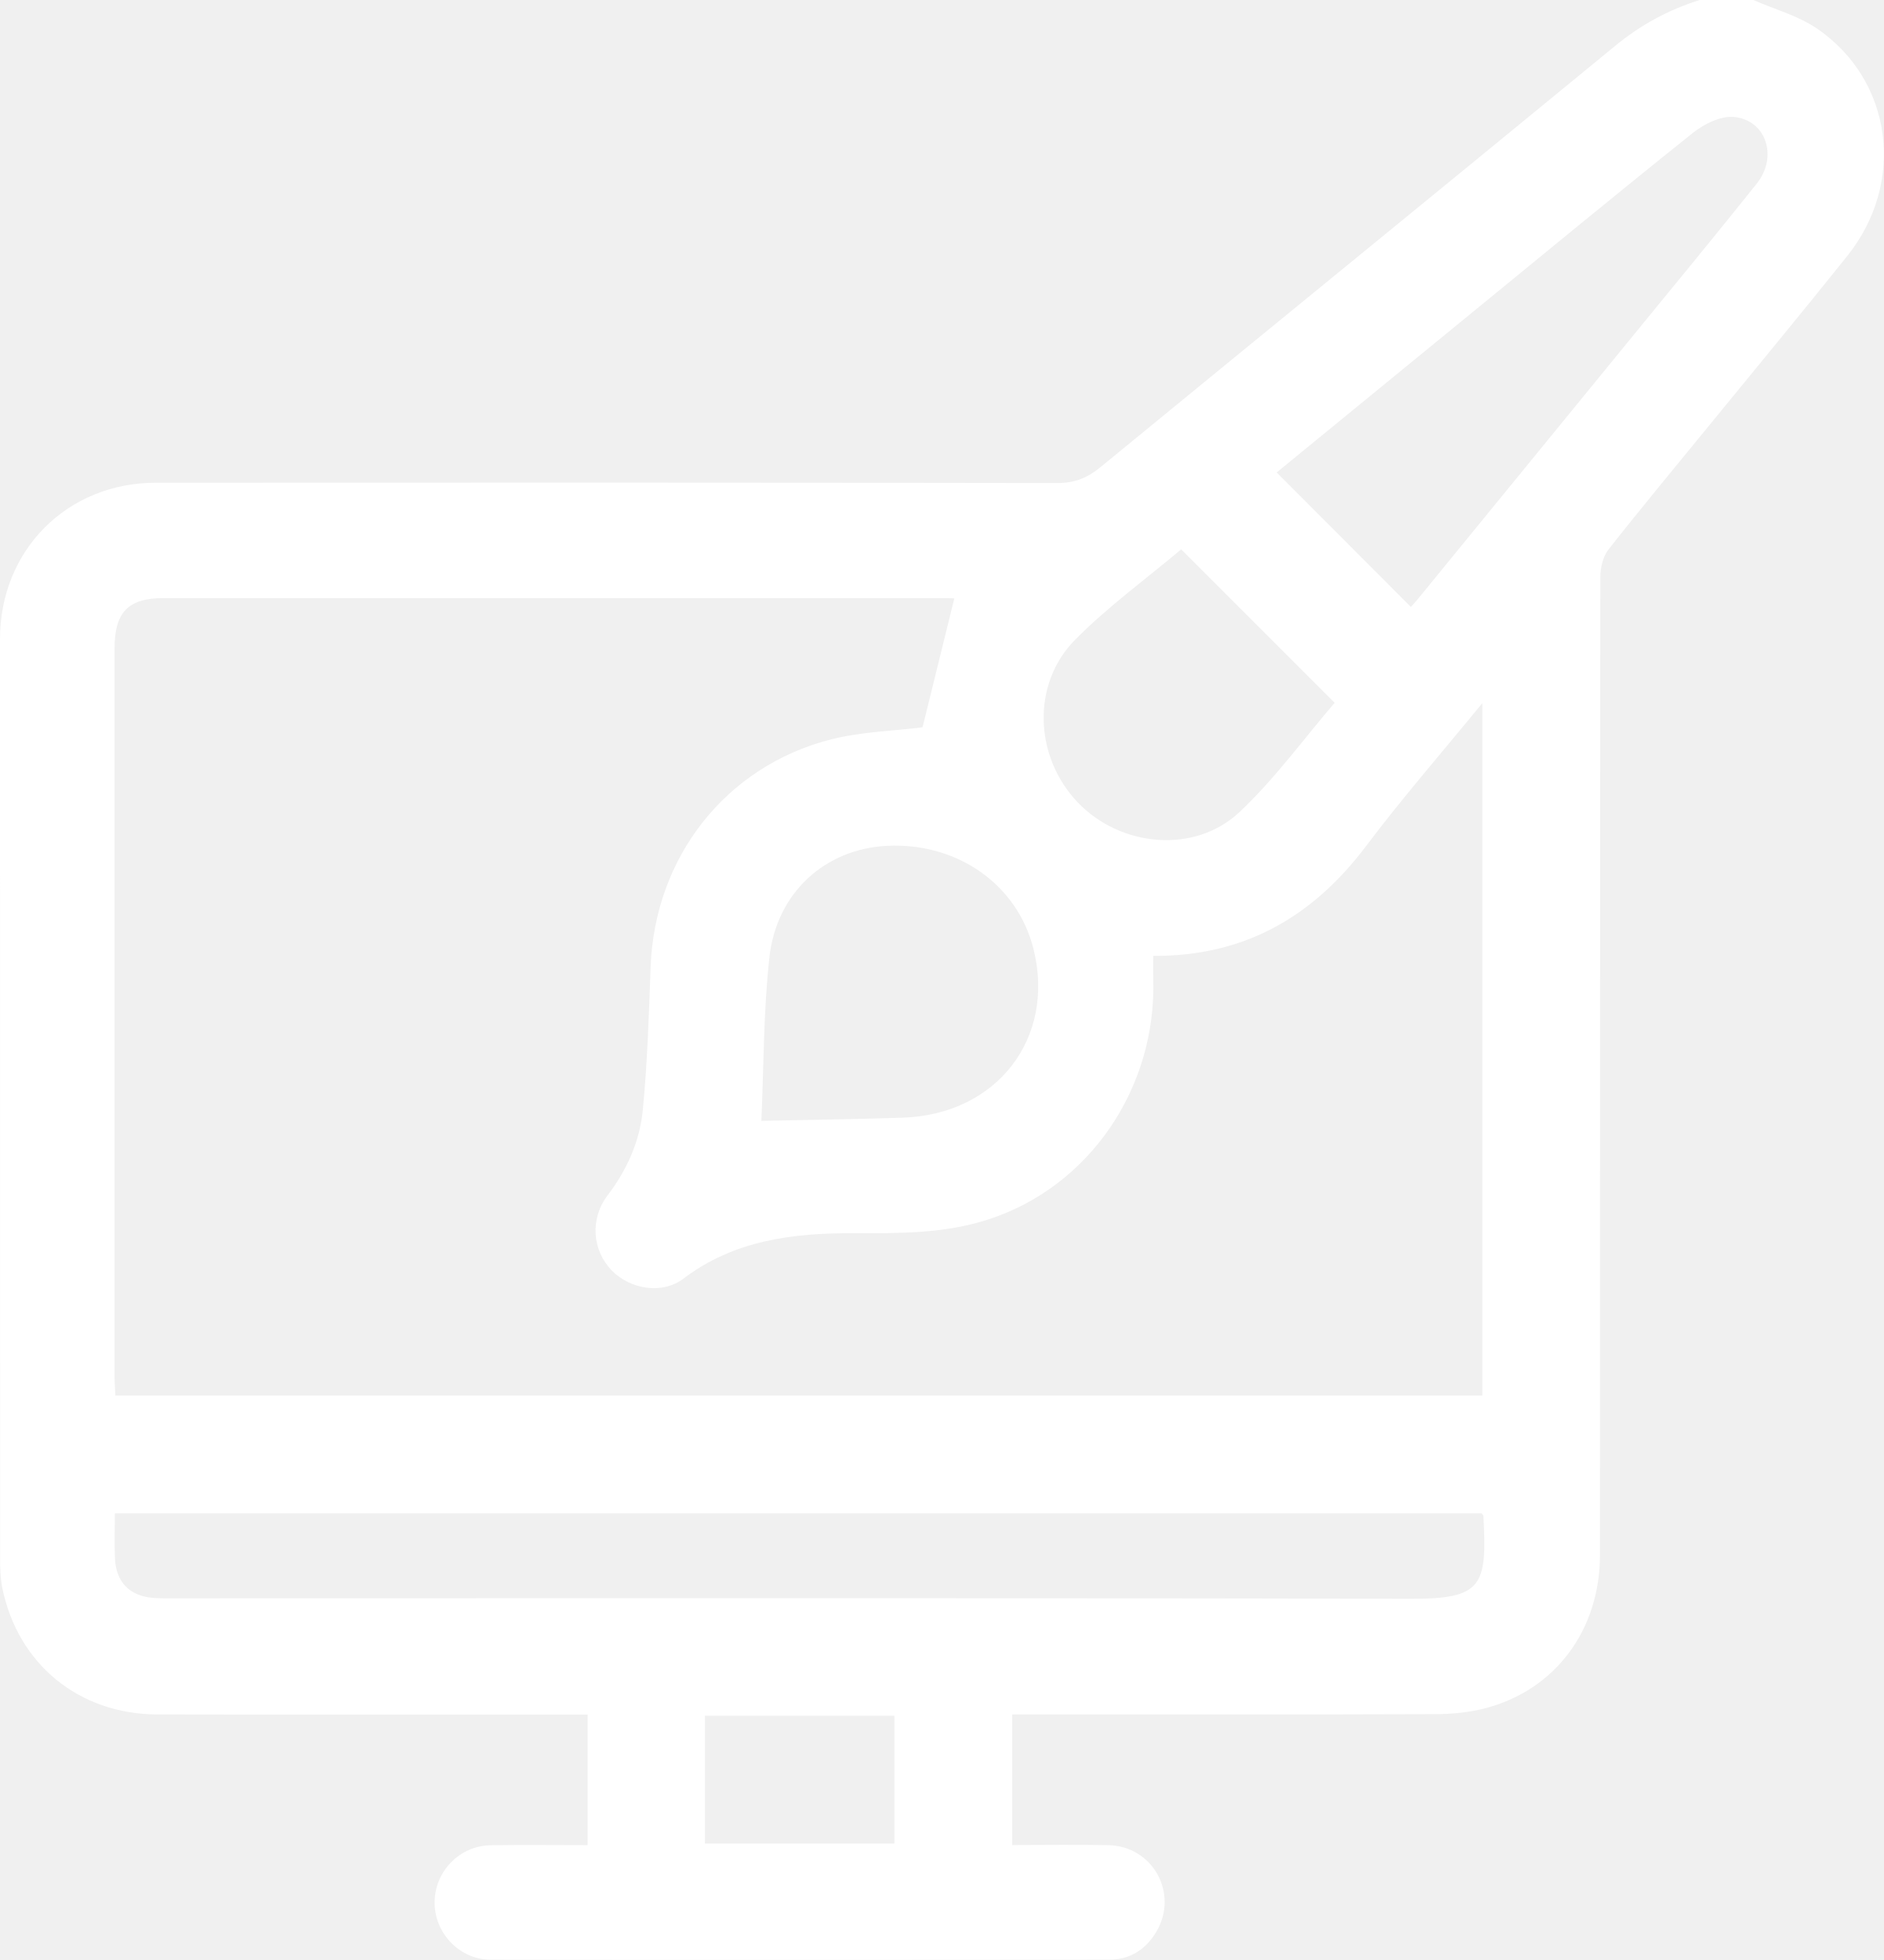
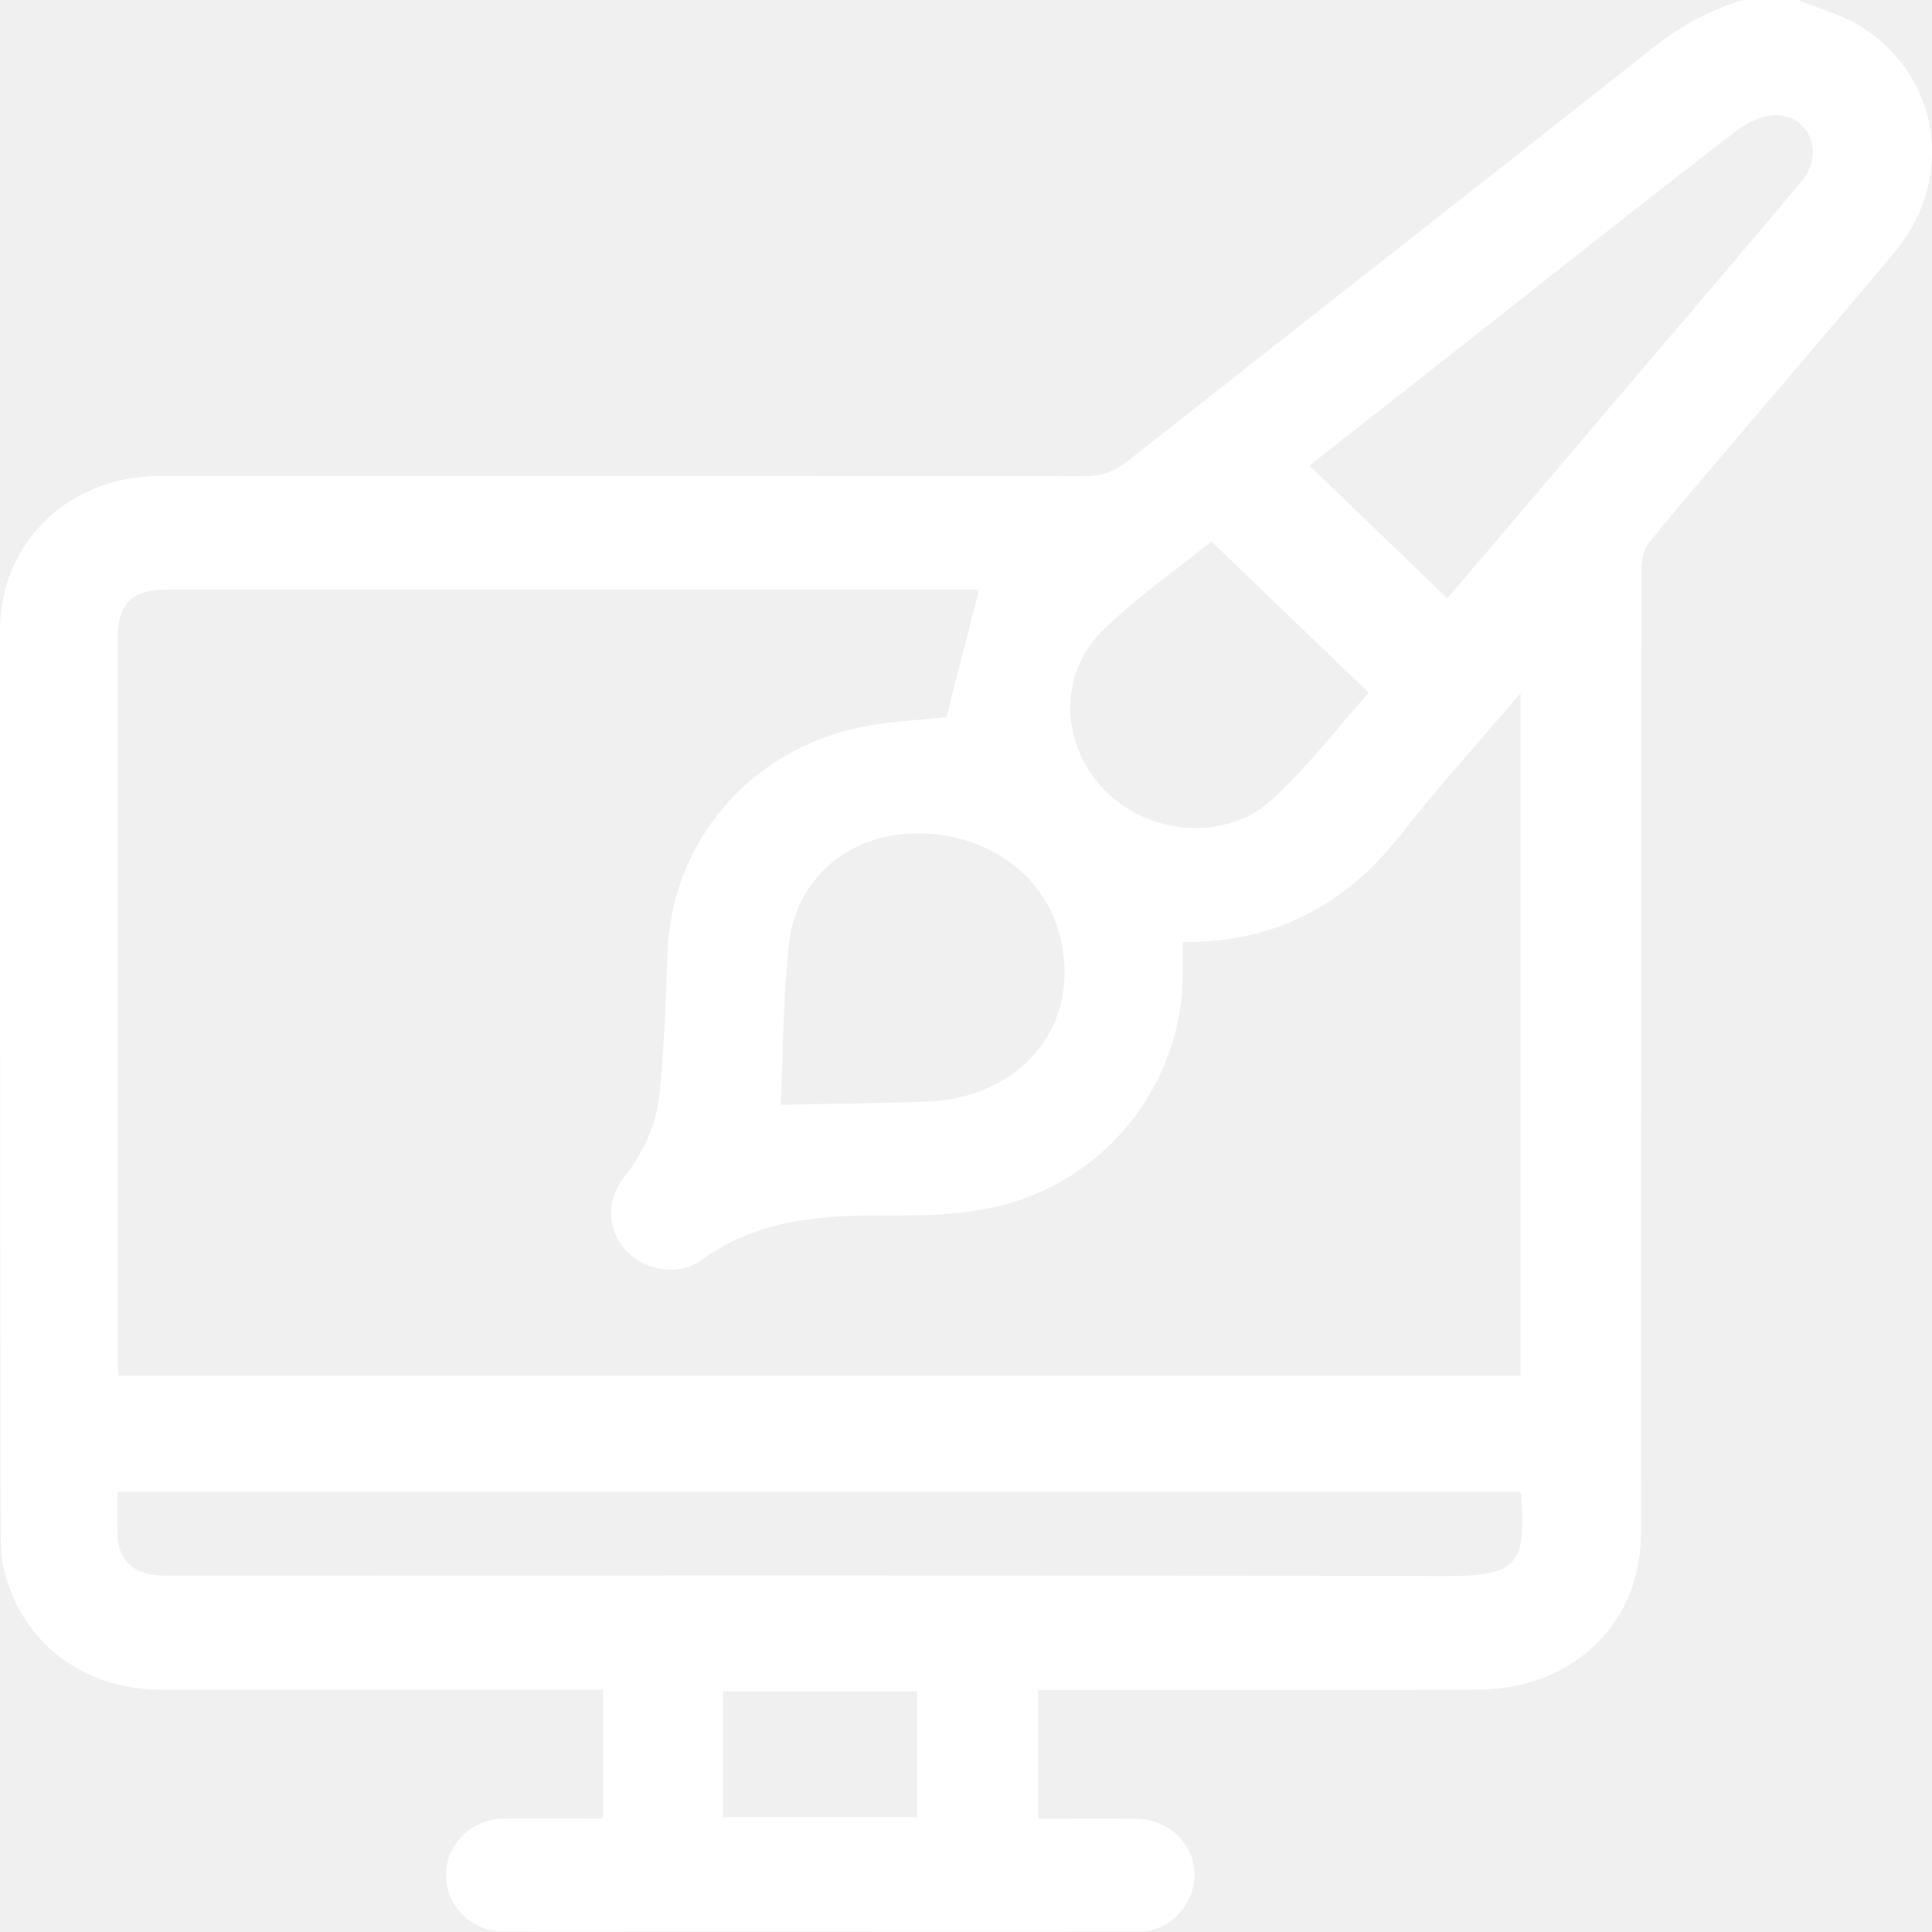
- <svg xmlns="http://www.w3.org/2000/svg" id="Capa_2" viewBox="0 0 188.64 196.27">
+ <svg xmlns="http://www.w3.org/2000/svg" id="Capa_2" viewBox="0 0 85.04 85.04">
  <defs>
    <style>.cls-1{fill:#fff;stroke-width:0px;}</style>
  </defs>
  <g id="Capa_1-2">
-     <path class="cls-1" d="m175.57,0c2.14.94,4.49,1.57,6.39,2.87,7.57,5.19,8.89,15.4,3.04,22.73-4.5,5.64-9.11,11.19-13.67,16.78-3.43,4.2-6.91,8.38-10.26,12.64-.56.71-.82,1.84-.82,2.78-.04,32.64-.03,65.28-.04,97.92,0,7.49-4.45,13.48-11.44,15.33-1.64.43-3.4.6-5.1.6-13.35.05-26.7.03-40.05.03h-2.26v13.08c3.15,0,6.38-.05,9.61.01,4.47.08,7.1,4.85,4.81,8.69-1.06,1.77-2.65,2.78-4.72,2.78-20.63.02-41.26.03-61.9,0-3.17,0-5.69-2.7-5.64-5.81.05-3.07,2.52-5.6,5.61-5.65,3.19-.05,6.38-.01,9.71-.01v-13.08c-.77,0-1.51,0-2.25,0-13.61,0-27.21.02-40.82-.01-7.86-.02-13.98-5.03-15.54-12.67-.2-.99-.22-2.03-.22-3.04C0,125.31,0,94.65,0,63.99c0-8.89,6.72-15.65,15.61-15.65,30.09-.02,60.17-.02,90.26.03,1.72,0,2.99-.5,4.29-1.56,17.18-14.09,34.42-28.12,51.58-42.22C164.3,2.48,167.09.98,170.2,0,171.99,0,173.78,0,175.57,0Zm-60.09,95.72c0,.89-.02,1.59,0,2.28.35,10.98-6.43,20.86-16.54,24.12-4.39,1.42-8.9,1.38-13.45,1.37-6.06-.02-11.95.68-17.04,4.54-2.13,1.62-5.34,1.09-7.19-.81-1.96-2.01-2.21-5.18-.41-7.53,1.95-2.56,3.22-5.43,3.52-8.56.46-4.75.61-9.54.78-14.31.4-10.93,7.47-20.06,18.03-22.77,3.1-.79,6.39-.86,9.2-1.22,1.04-4.21,2.11-8.55,3.18-12.9-.03,0-.4-.04-.77-.04-26.13,0-52.26,0-78.39,0-3.58,0-4.93,1.42-4.93,5.06,0,24.28,0,48.55,0,72.83,0,.67.06,1.34.08,1.97h136.88v-69.34c-4.08,4.99-8.02,9.51-11.62,14.29-5.35,7.1-12.19,11.08-21.36,11.02Zm32.88,55.82H11.5c0,1.6-.05,3.06.01,4.52.11,2.37,1.47,3.76,3.82,3.95.76.06,1.53.04,2.3.04,41.19,0,82.39-.05,123.58.05,7.24.02,7.71-1.27,7.33-8.31,0-.05-.07-.1-.19-.25Zm-20.53-104.24c4.57,4.58,8.98,9,13.45,13.48.14-.16.4-.43.63-.71,7.27-8.89,14.54-17.79,21.8-26.68,4.08-4.99,8.18-9.96,12.2-15,2.16-2.71.94-6.39-2.31-6.68-1.31-.11-2.96.7-4.06,1.58-7.78,6.21-15.45,12.55-23.16,18.85-6.22,5.08-12.43,10.17-18.54,15.17Zm-51.59,64.94c4.67-.1,9.43-.16,14.18-.32,9.41-.32,15.3-7.96,13.07-16.89-1.61-6.45-7.62-10.68-14.67-10.33-6.19.31-11.07,4.68-11.78,11.2-.6,5.47-.56,11.02-.8,16.34Zm57.41-41.86c-5.21-5.21-10.21-10.2-15.37-15.37-3.47,2.92-7.31,5.71-10.61,9.04-4.41,4.45-4.1,11.72.23,16.28,4.29,4.51,11.74,5.22,16.24.97,3.54-3.34,6.44-7.35,9.51-10.93Zm-63.06,114.23h18.97v-12.8h-18.97v12.8Z" />
+     <path class="cls-1" d="m79.15,0c.97.41,2.03.68,2.88,1.24,3.41,2.25,4.01,6.67,1.37,9.85-2.03,2.44-4.11,4.85-6.16,7.27-1.55,1.82-3.11,3.63-4.62,5.48-.25.31-.37.8-.37,1.21-.02,14.14-.01,28.29-.02,42.43,0,3.25-2.01,5.84-5.16,6.64-.74.19-1.53.26-2.3.26-6.02.02-12.04.01-18.05.01h-1.02v5.67c1.42,0,2.88-.02,4.33,0,2.02.04,3.2,2.1,2.17,3.76-.48.77-1.19,1.2-2.13,1.2-9.3,0-18.6.01-27.9,0-1.43,0-2.57-1.17-2.54-2.52.02-1.33,1.13-2.43,2.53-2.45,1.44-.02,2.87,0,4.38,0v-5.67c-.34,0-.68,0-1.01,0-6.13,0-12.27.01-18.4,0-3.54,0-6.3-2.18-7-5.49-.09-.43-.1-.88-.1-1.32C0,54.3,0,41.01,0,27.73c0-3.85,3.03-6.78,7.04-6.78,13.56,0,27.13,0,40.69.01.78,0,1.35-.21,1.93-.68,7.74-6.11,15.51-12.18,23.25-18.29C74.07,1.08,75.32.42,76.73,0,77.53,0,78.34,0,79.15,0Zm-27.09,41.47c0,.39,0,.69,0,.99.16,4.76-2.9,9.04-7.45,10.45-1.98.61-4.01.6-6.06.59-2.73,0-5.39.29-7.68,1.97-.96.7-2.41.47-3.24-.35-.88-.87-1-2.24-.19-3.26.88-1.11,1.45-2.35,1.59-3.71.21-2.06.27-4.13.35-6.2.18-4.74,3.37-8.69,8.13-9.86,1.4-.34,2.88-.37,4.15-.53.47-1.83.95-3.7,1.43-5.59-.01,0-.18-.02-.35-.02-11.78,0-23.56,0-35.34,0-1.61,0-2.22.61-2.22,2.19,0,10.52,0,21.04,0,31.56,0,.29.03.58.04.85h61.71v-30.04c-1.84,2.16-3.62,4.12-5.24,6.19-2.41,3.08-5.5,4.8-9.63,4.77Zm14.82,24.19H5.18c0,.69-.02,1.33,0,1.96.05,1.03.66,1.63,1.72,1.71.34.03.69.02,1.04.02,18.57,0,37.14-.02,55.71.02,3.26,0,3.48-.55,3.31-3.6,0-.02-.03-.04-.09-.11Zm-9.25-45.17c2.06,1.99,4.05,3.9,6.07,5.84.06-.07.18-.19.28-.31,3.28-3.85,6.55-7.71,9.83-11.56,1.84-2.16,3.69-4.32,5.5-6.5.97-1.17.42-2.77-1.04-2.89-.59-.05-1.33.3-1.83.68-3.51,2.69-6.97,5.44-10.44,8.17-2.8,2.2-5.6,4.4-8.36,6.57Zm-23.26,28.14c2.11-.04,4.25-.07,6.39-.14,4.24-.14,6.9-3.45,5.89-7.32-.73-2.8-3.43-4.63-6.61-4.48-2.79.13-4.99,2.03-5.31,4.85-.27,2.37-.25,4.77-.36,7.08Zm25.88-18.14c-2.35-2.26-4.6-4.42-6.93-6.66-1.56,1.27-3.3,2.47-4.78,3.92-1.99,1.93-1.85,5.08.1,7.05,1.93,1.96,5.29,2.26,7.32.42,1.6-1.45,2.9-3.18,4.29-4.73Zm-28.43,49.49h8.55v-5.54h-8.55v5.54Z" />
  </g>
</svg>
